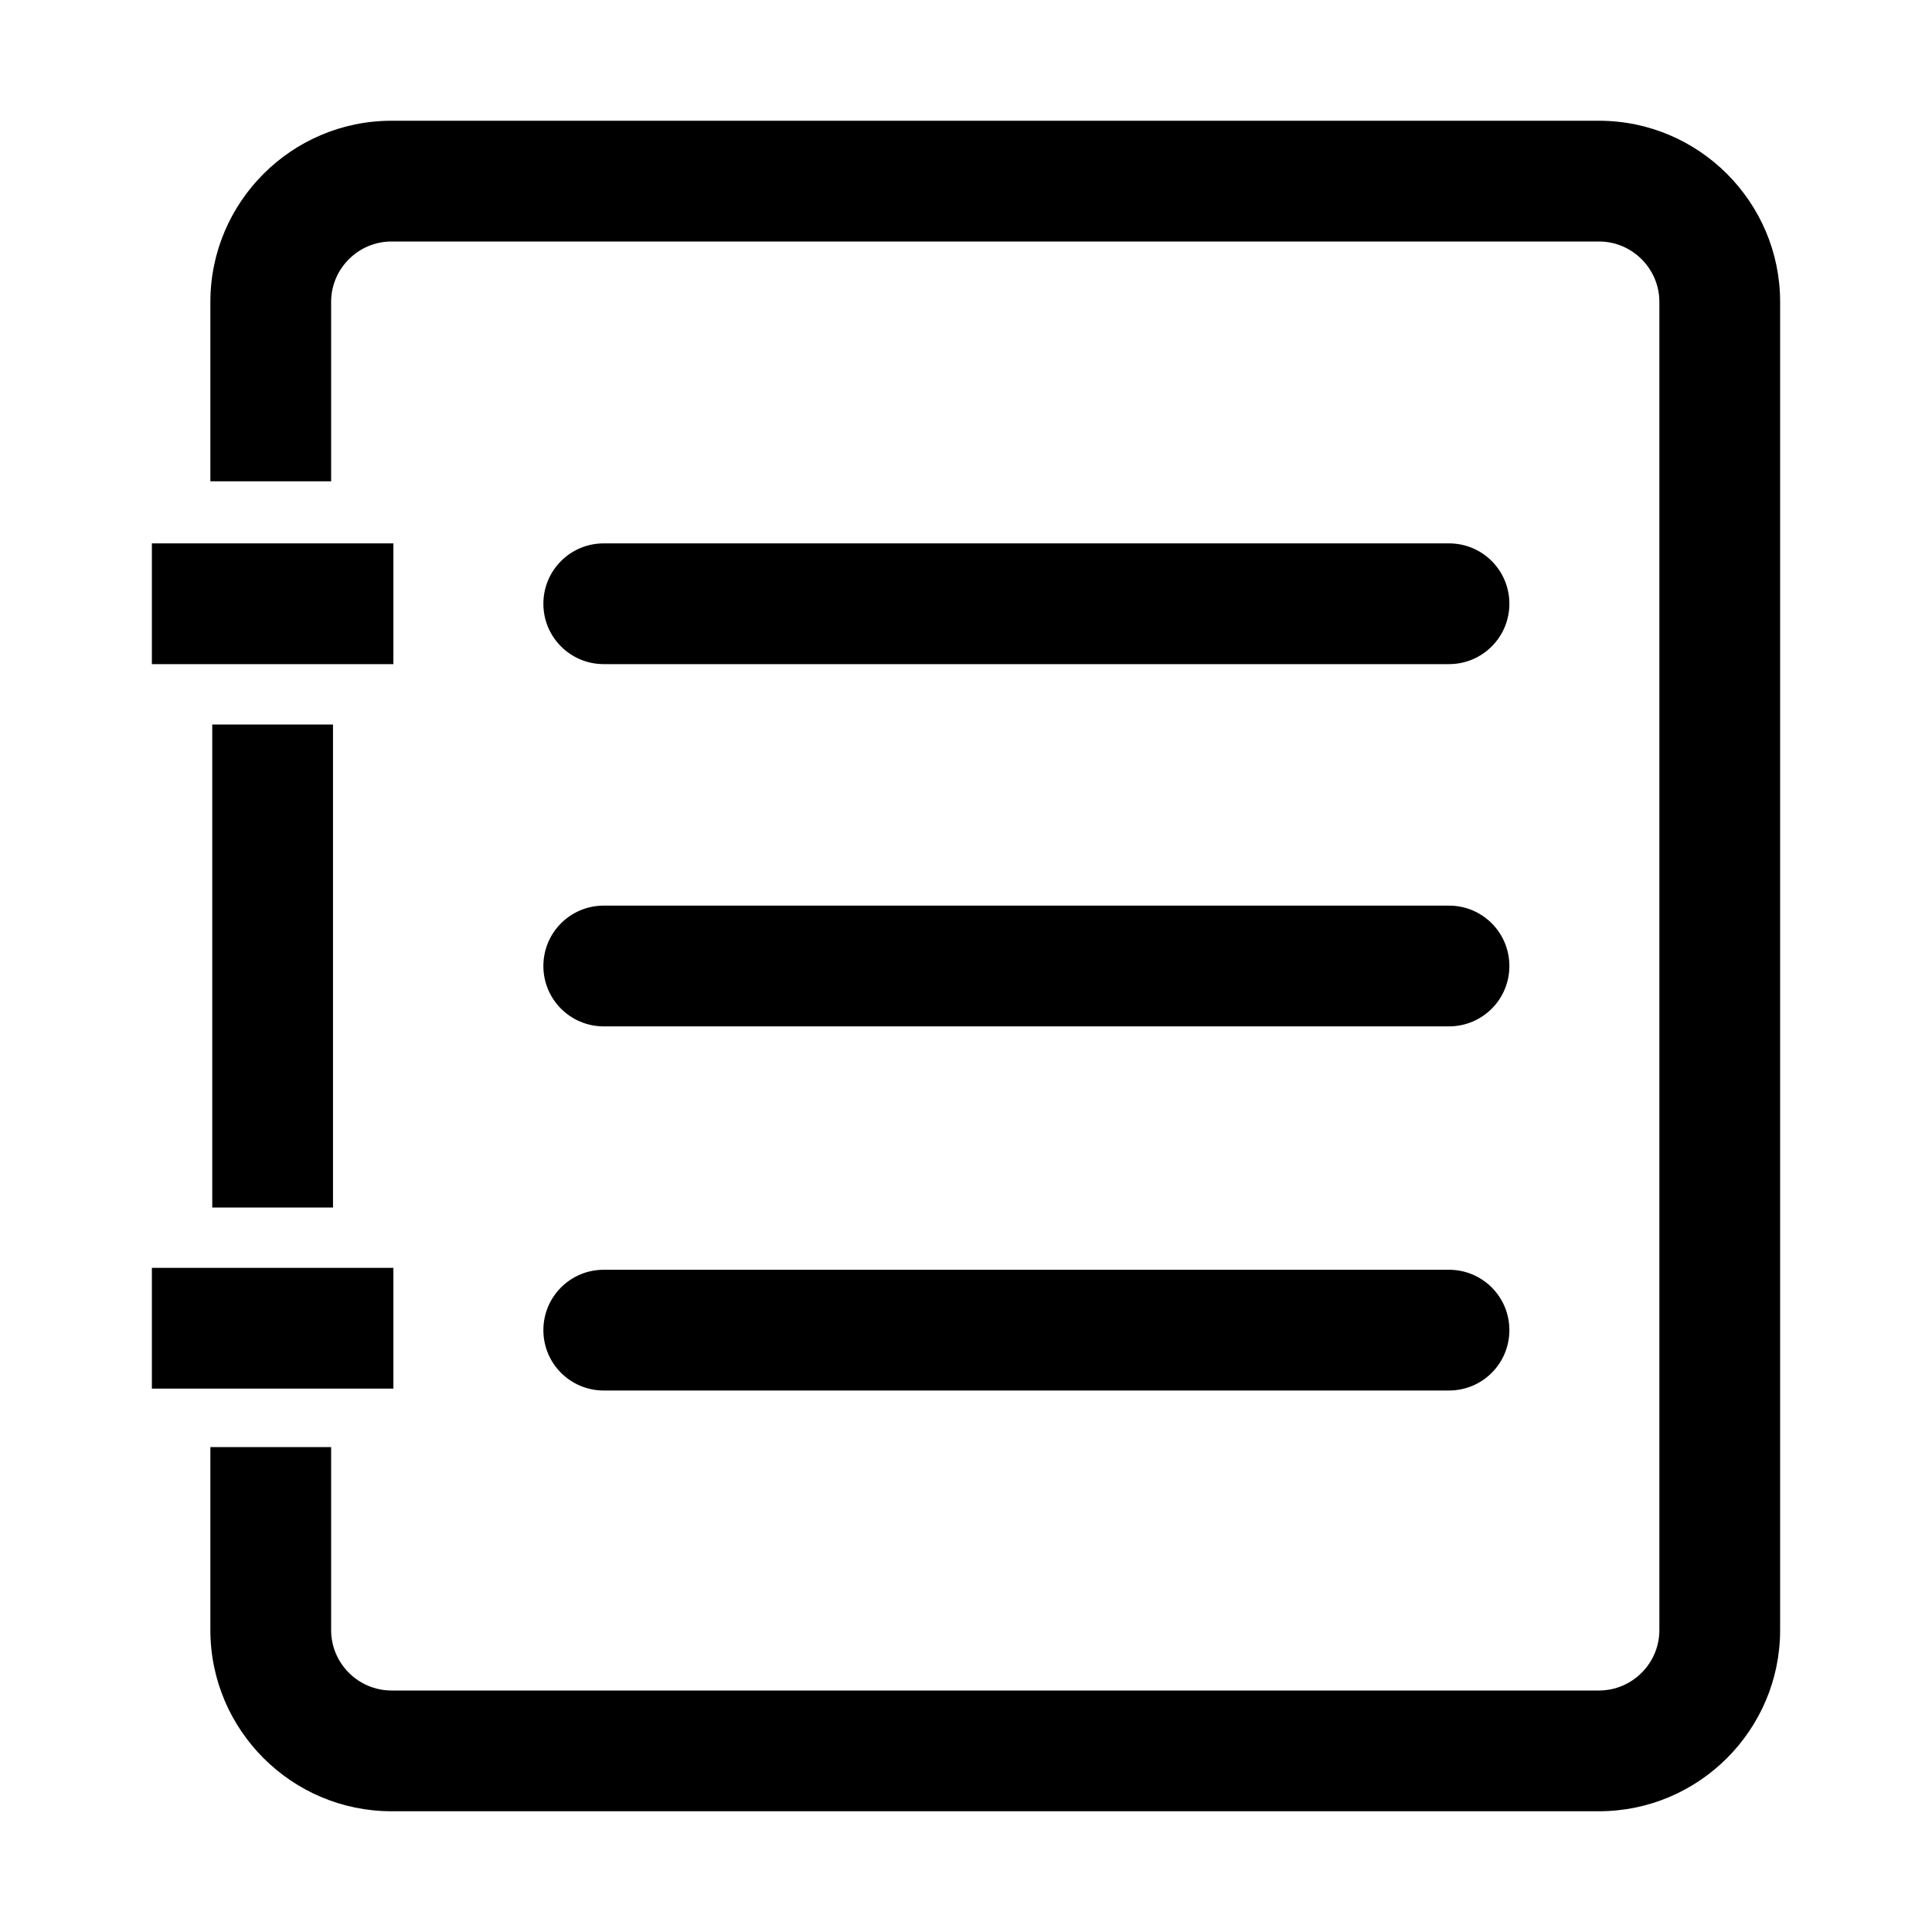
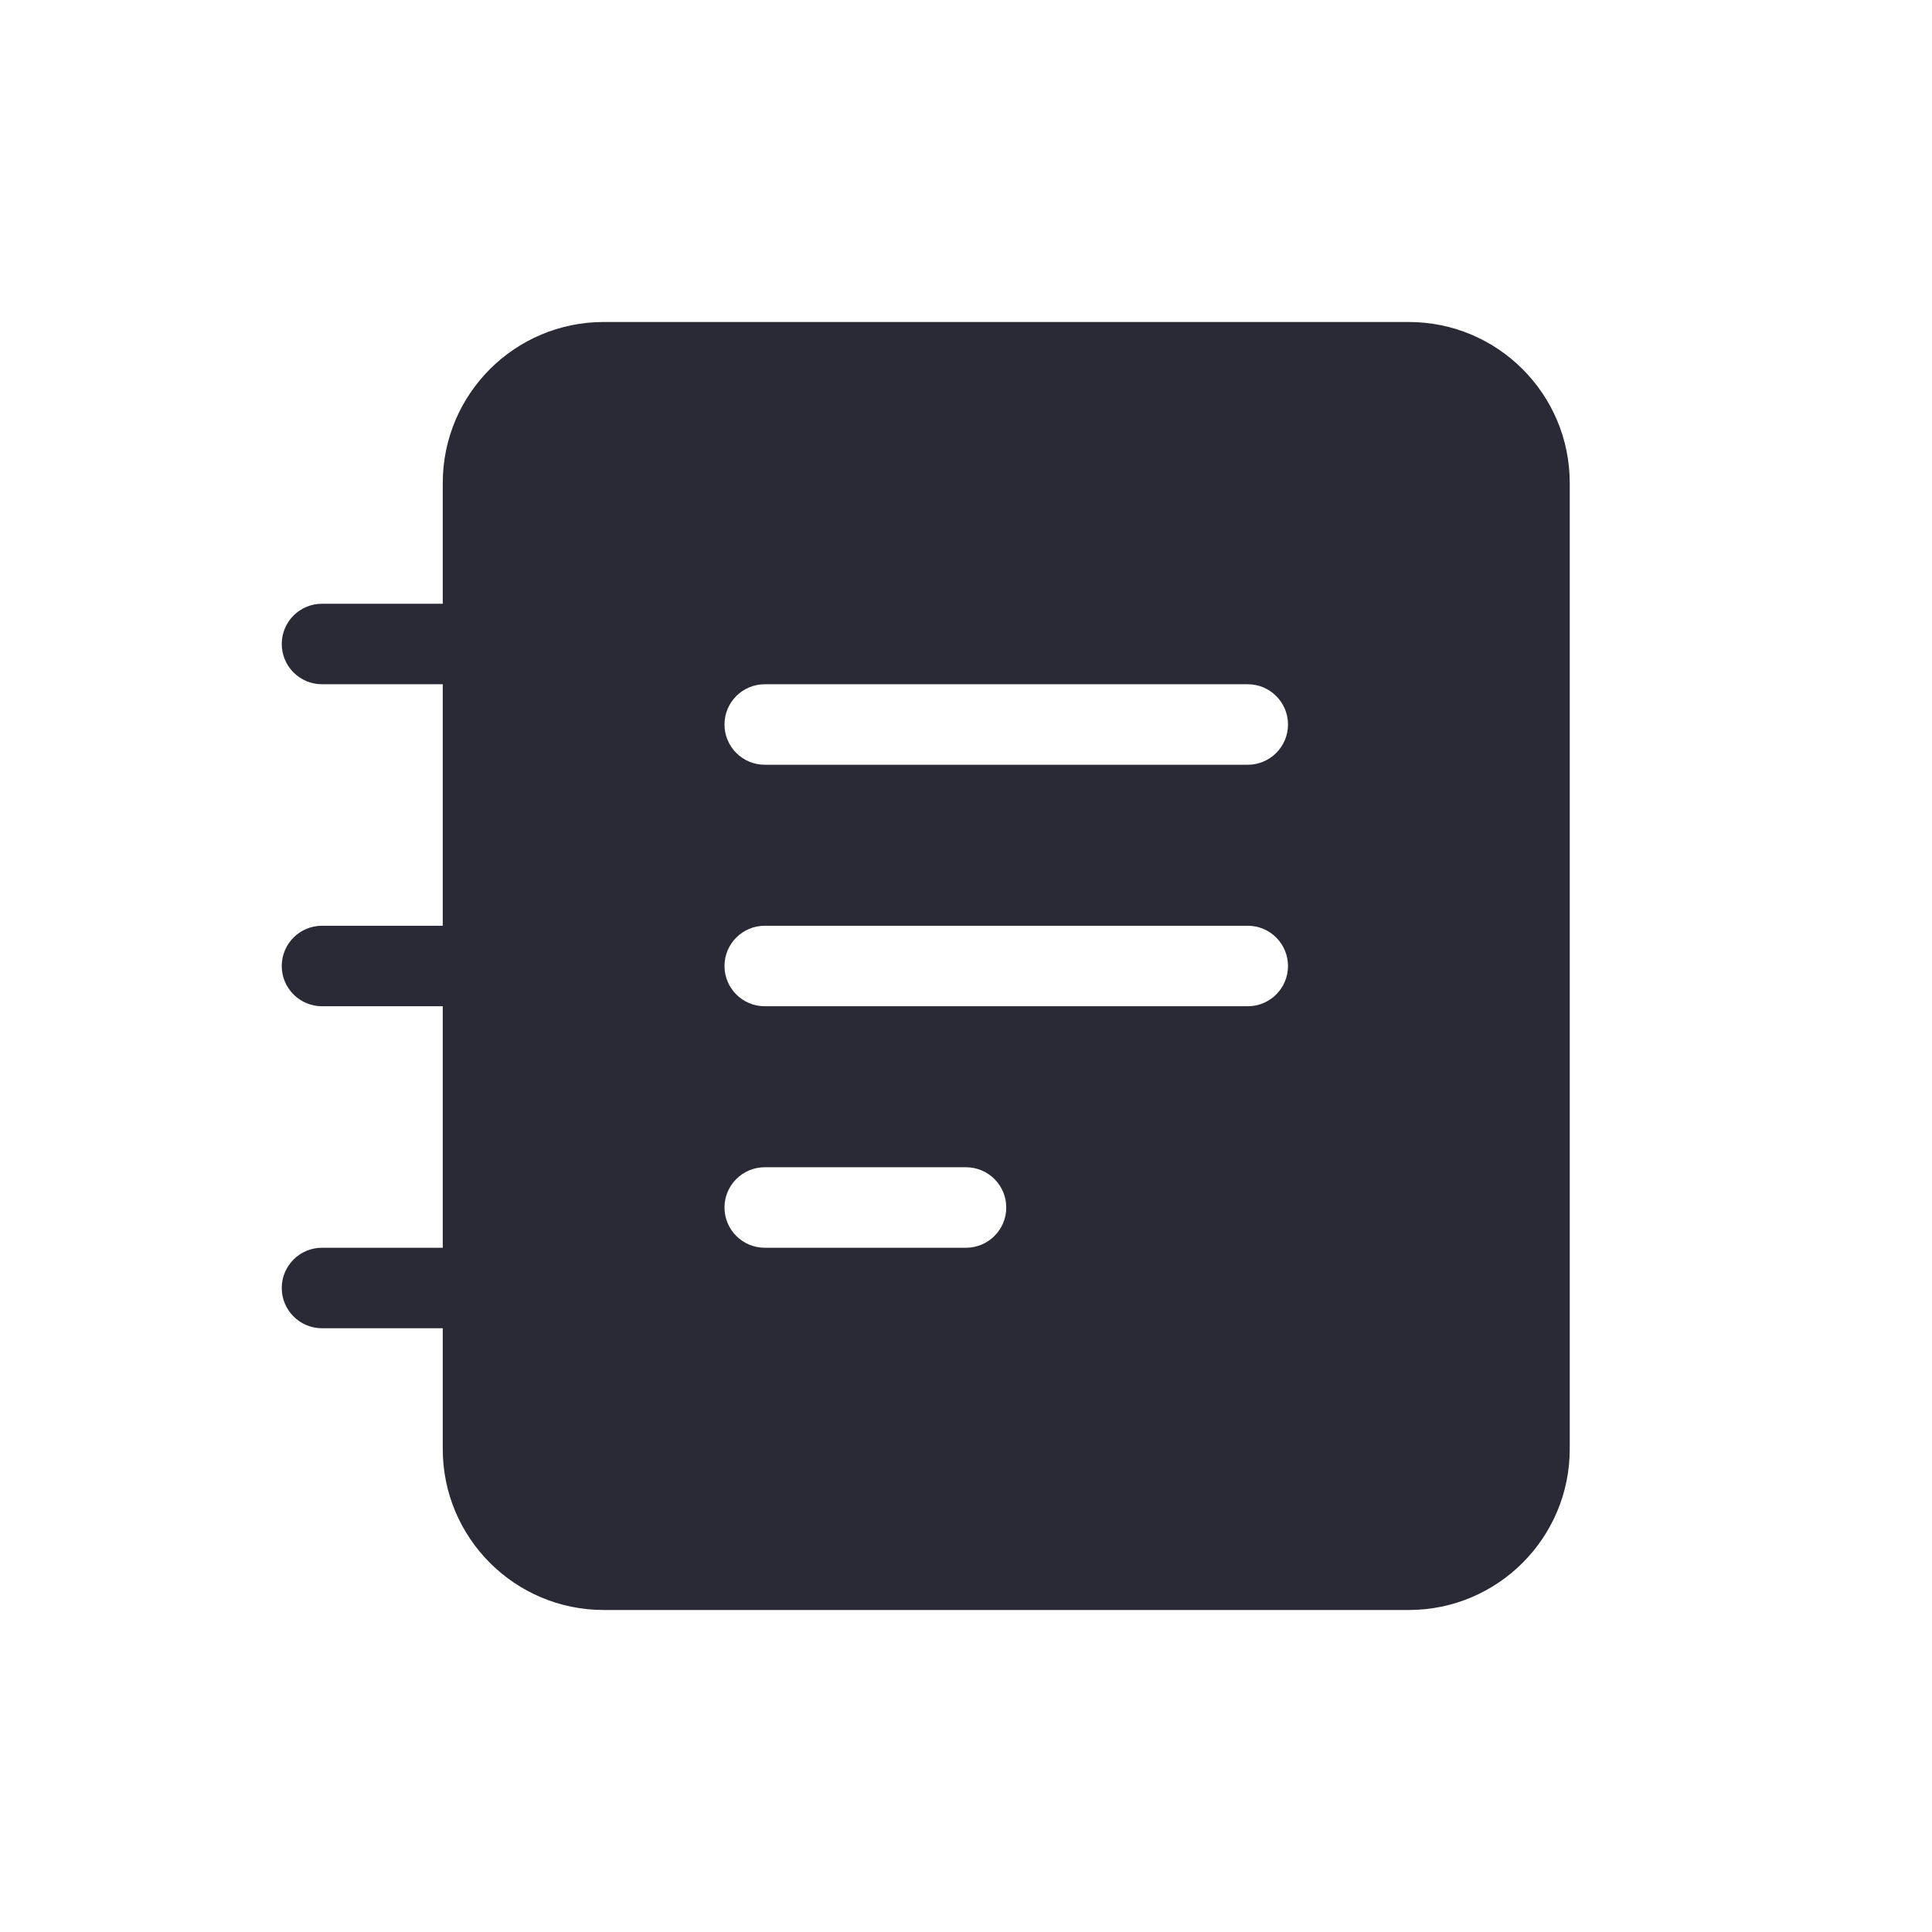
- <svg xmlns="http://www.w3.org/2000/svg" t="1614994029211" class="icon" viewBox="0 0 1024 1024" version="1.1" p-id="1348" width="200" height="200">
+ <svg xmlns="http://www.w3.org/2000/svg" t="1616433328930" class="icon" viewBox="0 0 1024 1024" version="1.1" p-id="2964" width="200" height="200">
  <defs>
    <style type="text/css" />
  </defs>
-   <path d="M847.5 960h-640c-52.9 0-96-43.1-96-96v-97h64v97c0 17.6 14.4 32 32 32h640c17.6 0 32-14.4 32-32V160c0-17.6-14.4-32-32-32h-640c-17.6 0-32 14.4-32 32v95.1h-64V160c0-52.9 43.1-96 96-96h640c52.9 0 96 43.1 96 96v704c0 52.9-43.1 96-96 96z" p-id="1349" />
-   <path d="M112.5 384h64v256h-64zM80.5 288h128v64h-128zM80.5 672h128v64h-128zM768 352H320c-17.7 0-32-14.3-32-32s14.3-32 32-32h448c17.7 0 32 14.3 32 32s-14.3 32-32 32zM768 544H320c-17.7 0-32-14.3-32-32s14.3-32 32-32h448c17.7 0 32 14.3 32 32s-14.3 32-32 32zM768 737H320c-17.7 0-32-14.3-32-32s14.3-32 32-32h448c17.7 0 32 14.3 32 32s-14.3 32-32 32z" p-id="1350" />
+   <path d="M234.667 704H170.667a21.333 21.333 0 0 1 0-42.667h64v-128H170.667a21.333 21.333 0 0 1 0-42.667h64v-128H170.667a21.333 21.333 0 0 1 0-42.667h64v-64a85.333 85.333 0 0 1 85.333-85.333h426.667a85.333 85.333 0 0 1 85.333 85.333v512a85.333 85.333 0 0 1-85.333 85.333H320a85.333 85.333 0 0 1-85.333-85.333v-64z m170.667-341.333a21.333 21.333 0 0 0 0 42.667h256a21.333 21.333 0 0 0 0-42.667H405.333z m0 128a21.333 21.333 0 0 0 0 42.667h256a21.333 21.333 0 0 0 0-42.667H405.333z m0 128a21.333 21.333 0 0 0 0 42.667h106.667a21.333 21.333 0 0 0 0-42.667h-106.667z" fill="#2A2A37" p-id="2965" />
</svg>
